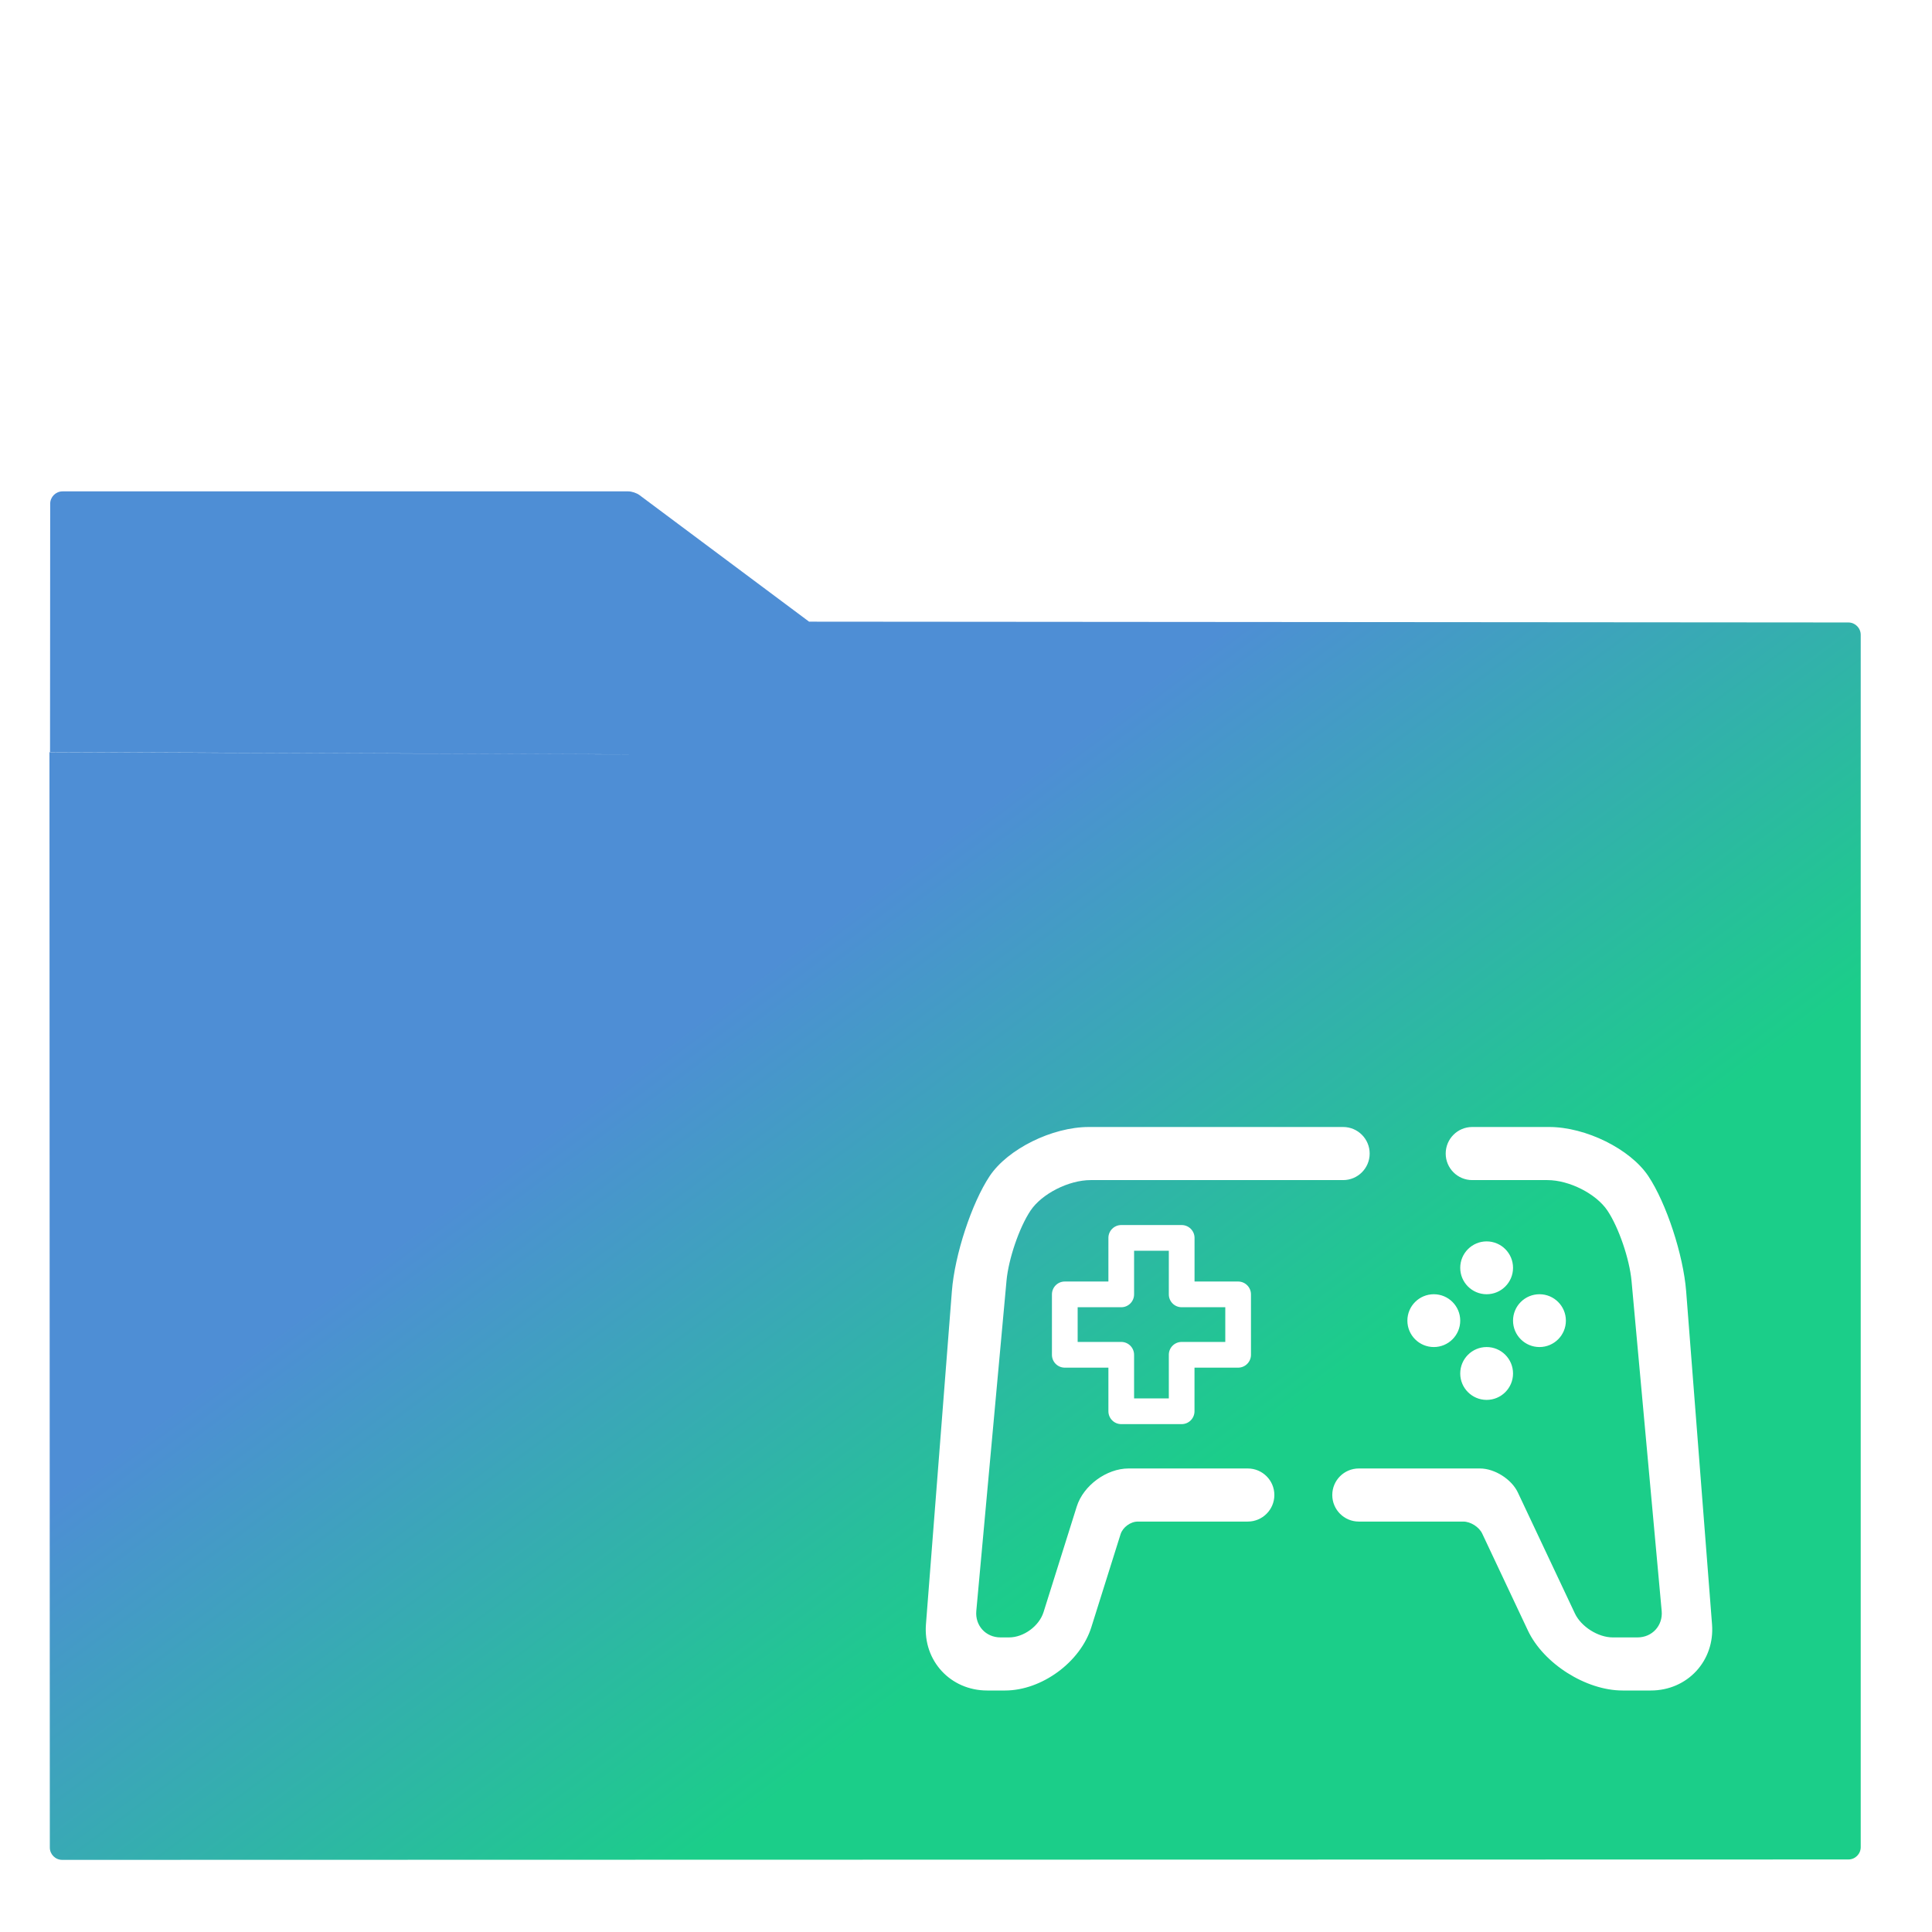
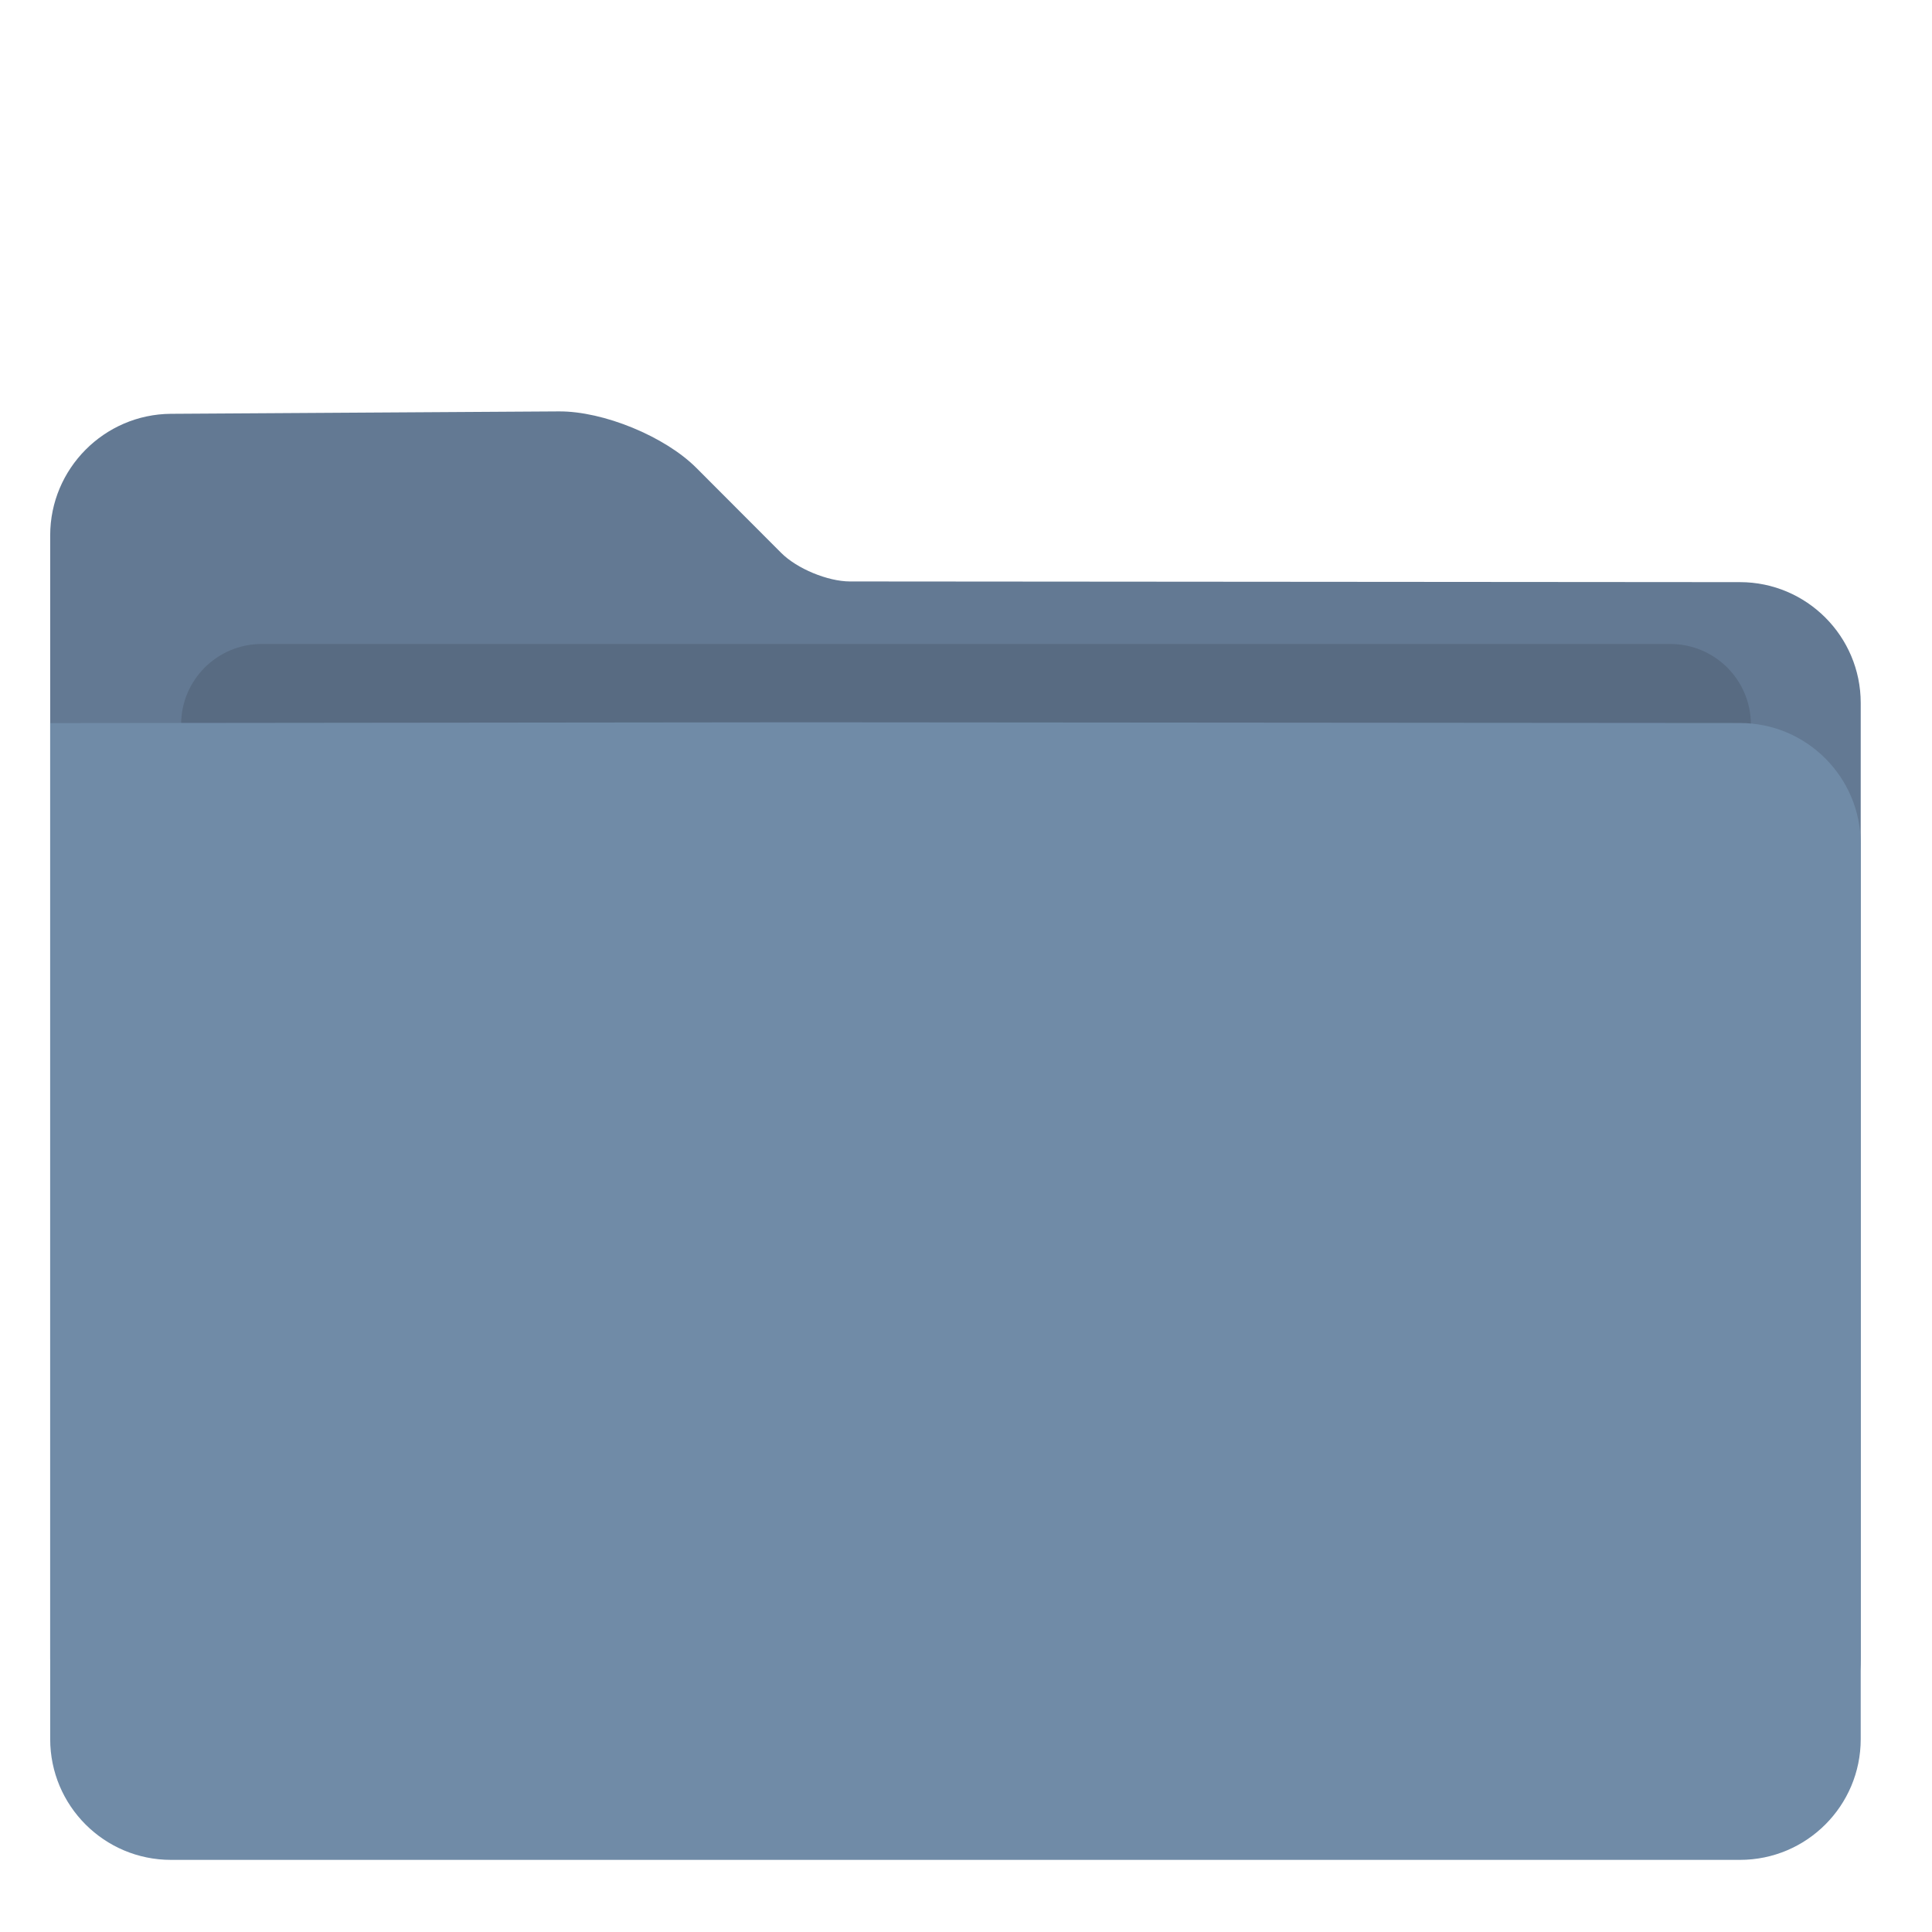
- <svg xmlns="http://www.w3.org/2000/svg" style="isolation:isolate" viewBox="0 0 48 48" width="48pt" height="48pt">
-   <linearGradient id="_lgradient_4" x1="0.582" y1="0.778" x2="0.276" y2="0.466" gradientTransform="matrix(45,0,0,34,1.229,12.208)" gradientUnits="userSpaceOnUse">
-     <stop offset="0%" stop-opacity="1" style="stop-color:rgb(27,206,137)" />
-     <stop offset="100%" stop-opacity="1" style="stop-color:rgb(78,142,213)" />
-   </linearGradient>
-   <path d=" M 20.104 15.447 L 20.107 15.445 L 45.923 15.465 C 46.092 15.466 46.229 15.603 46.229 15.772 L 46.229 45.892 C 46.229 46.061 46.092 46.198 45.923 46.198 L 1.545 46.208 C 1.376 46.208 1.238 46.071 1.238 45.902 L 1.229 18.688 L 15.61 18.743 C 15.616 18.743 15.623 18.743 15.63 18.742 L 1.243 18.683 L 1.247 12.515 C 1.247 12.346 1.385 12.208 1.554 12.208 L 15.61 12.208 C 15.695 12.208 15.819 12.249 15.887 12.3 L 20.104 15.447 Z " fill-rule="evenodd" fill="url(#_lgradient_4)" />
-   <path d=" M 31.001 36.484 L 31.001 36.484 C 31.365 36.484 31.661 36.779 31.661 37.143 L 31.661 37.143 C 31.661 37.507 31.365 37.803 31.001 37.803 L 31.001 37.803 L 28.269 37.803 C 28.087 37.803 27.895 37.944 27.84 38.118 L 27.114 40.427 C 26.842 41.295 25.881 42 24.971 42 L 24.526 42 C 23.616 42 22.934 41.263 23.005 40.356 L 23.649 32.081 C 23.719 31.174 24.141 29.891 24.589 29.218 L 24.589 29.218 C 25.038 28.546 26.141 28 27.051 28 L 33.37 28 L 33.37 28 C 33.734 28 34.029 28.296 34.029 28.66 L 34.029 28.66 C 34.029 29.024 33.734 29.319 33.37 29.319 L 33.37 29.319 L 27.097 29.319 C 26.551 29.319 25.881 29.66 25.602 30.079 L 25.602 30.079 C 25.322 30.499 25.055 31.281 25.006 31.824 L 24.256 40.024 C 24.223 40.387 24.492 40.681 24.856 40.681 L 25.07 40.681 C 25.434 40.681 25.818 40.399 25.927 40.052 L 26.752 37.428 C 26.916 36.907 27.492 36.484 28.038 36.484 L 31.001 36.484 L 31.001 36.484 L 31.001 36.484 L 31.001 36.484 L 31.001 36.484 L 31.001 36.484 Z  M 36.577 29.319 L 36.577 29.319 C 36.213 29.319 35.918 29.024 35.918 28.66 L 35.918 28.66 C 35.918 28.296 36.213 28 36.577 28 L 36.577 28 L 38.489 28 C 39.399 28 40.502 28.546 40.951 29.218 L 40.951 29.218 C 41.399 29.891 41.821 31.174 41.892 32.081 L 42.535 40.356 C 42.606 41.263 41.924 42 41.014 42 L 40.312 42 C 39.402 42 38.348 41.332 37.96 40.509 L 36.825 38.101 C 36.747 37.937 36.537 37.803 36.355 37.803 L 33.759 37.803 L 33.759 37.803 C 33.395 37.803 33.1 37.507 33.1 37.143 L 33.1 37.143 C 33.1 36.779 33.395 36.484 33.759 36.484 L 33.759 36.484 L 36.77 36.484 C 37.134 36.484 37.556 36.751 37.711 37.081 L 39.127 40.084 C 39.282 40.414 39.704 40.681 40.068 40.681 L 40.684 40.681 C 41.048 40.681 41.317 40.387 41.284 40.024 L 40.535 31.824 C 40.485 31.281 40.218 30.499 39.938 30.079 L 39.938 30.079 C 39.659 29.66 38.989 29.319 38.443 29.319 L 36.577 29.319 L 36.577 29.319 L 36.577 29.319 L 36.577 29.319 L 36.577 29.319 L 36.577 29.319 Z  M 26.774 32.478 L 26.774 33.34 L 27.857 33.34 C 28.033 33.34 28.176 33.483 28.176 33.66 L 28.176 34.743 L 29.039 34.743 L 29.039 33.659 C 29.039 33.483 29.182 33.34 29.358 33.34 L 30.442 33.34 L 30.442 32.478 L 29.358 32.478 C 29.182 32.478 29.039 32.335 29.039 32.159 L 29.039 31.075 L 28.176 31.075 L 28.176 32.158 C 28.176 32.335 28.033 32.478 27.857 32.478 L 26.774 32.478 L 26.774 32.478 L 26.774 32.478 L 26.774 32.478 L 26.774 32.478 L 26.774 32.478 Z  M 37.591 32.811 C 37.591 32.449 37.885 32.155 38.248 32.155 C 38.61 32.155 38.904 32.449 38.904 32.811 C 38.904 33.173 38.61 33.467 38.248 33.467 C 37.885 33.467 37.591 33.173 37.591 32.811 L 37.591 32.811 L 37.591 32.811 L 37.591 32.811 Z  M 34.966 32.811 C 34.966 32.449 35.26 32.155 35.623 32.155 C 35.985 32.155 36.279 32.449 36.279 32.811 C 36.279 33.173 35.985 33.467 35.623 33.467 C 35.26 33.467 34.966 33.173 34.966 32.811 L 34.966 32.811 L 34.966 32.811 Z  M 36.935 30.842 C 37.297 30.842 37.591 31.136 37.591 31.499 C 37.591 31.861 37.297 32.155 36.935 32.155 C 36.573 32.155 36.279 31.861 36.279 31.499 C 36.279 31.136 36.573 30.842 36.935 30.842 L 36.935 30.842 Z  M 27.857 30.436 L 29.358 30.436 C 29.534 30.436 29.678 30.579 29.678 30.755 L 29.678 31.839 L 30.761 31.839 C 30.937 31.839 31.08 31.982 31.08 32.158 L 31.08 33.659 L 31.08 33.66 L 31.08 33.66 C 31.08 33.836 30.937 33.979 30.761 33.979 L 29.677 33.979 L 29.677 35.062 C 29.677 35.239 29.534 35.382 29.358 35.382 L 27.857 35.382 C 27.681 35.382 27.538 35.239 27.538 35.062 L 27.538 33.979 L 26.454 33.979 C 26.278 33.979 26.135 33.836 26.135 33.66 L 26.135 32.159 C 26.135 31.982 26.278 31.839 26.454 31.839 L 27.538 31.839 L 27.538 30.755 C 27.538 30.579 27.681 30.436 27.857 30.436 L 27.857 30.436 L 27.857 30.436 L 27.857 30.436 L 27.857 30.436 L 27.857 30.436 Z  M 36.935 33.467 C 37.297 33.467 37.591 33.761 37.591 34.124 C 37.591 34.486 37.297 34.78 36.935 34.78 C 36.573 34.78 36.279 34.486 36.279 34.124 C 36.279 33.761 36.573 33.467 36.935 33.467 Z " fill-rule="evenodd" fill="rgb(255,255,255)" />
+ <svg xmlns="http://www.w3.org/2000/svg" style="isolation:isolate" viewBox="0 0 48 48" width="48pt" height="48pt" version="1.1" id="svg8">
+   <defs id="defs12">
+     <linearGradient id="linearGradient4227">
+       <stop id="stop00" offset="0.0" style="stop-color:#f7aa94;stop-opacity:1.0" />
+       <stop id="stop01" offset="0.5" style="stop-color:#f07cac;stop-opacity:1.0" />
+       <stop id="stop02" offset="1.0" style="stop-color:#ed72c7;stop-opacity:1.0" />
+     </linearGradient>
+   </defs>
+   <path d=" M 1.247 13.3 L 1.247 41.208 C 1.247 42.864 2.591 44.208 4.247 44.208 L 43.229 44.208 C 44.885 44.208 46.229 42.864 46.229 41.208 L 46.229 17.465 C 46.229 15.809 44.885 14.464 43.229 14.463 L 21.116 14.446 C 20.564 14.445 19.799 14.128 19.409 13.737 L 17.299 11.623 C 16.519 10.842 14.99 10.214 13.886 10.221 L 4.247 10.281 C 2.591 10.292 1.247 11.644 1.247 13.3 Z " id="path2" style="fill:#637993;fill-opacity:1" />
+   <path d=" M 6.5 16 L 41.5 16 C 42.604 16 43.5 16.896 43.5 18 L 43.5 28 C 43.5 29.104 42.604 30 41.5 30 L 6.5 30 C 5.396 30 4.5 29.104 4.5 28 L 4.5 18 C 4.5 16.896 5.396 16 6.5 16 Z " id="path4" style="fill:#2e3440;fill-opacity:0.2" />
+   <path d="m 1.247,17.965 v 25.243 c 0,1.656 1.344,3 3,3 h 38.982 c 1.656,0 3,-1.344 3,-3 V 20.965 c 0,-1.656 -1.344,-3.001 -3,-3.002 L 21.116,17.946 c -0.552,-0.001 -1.448,-0.001 -2,0 z" id="path6" style="fill:#708ba7;fill-opacity:1" />
</svg>
